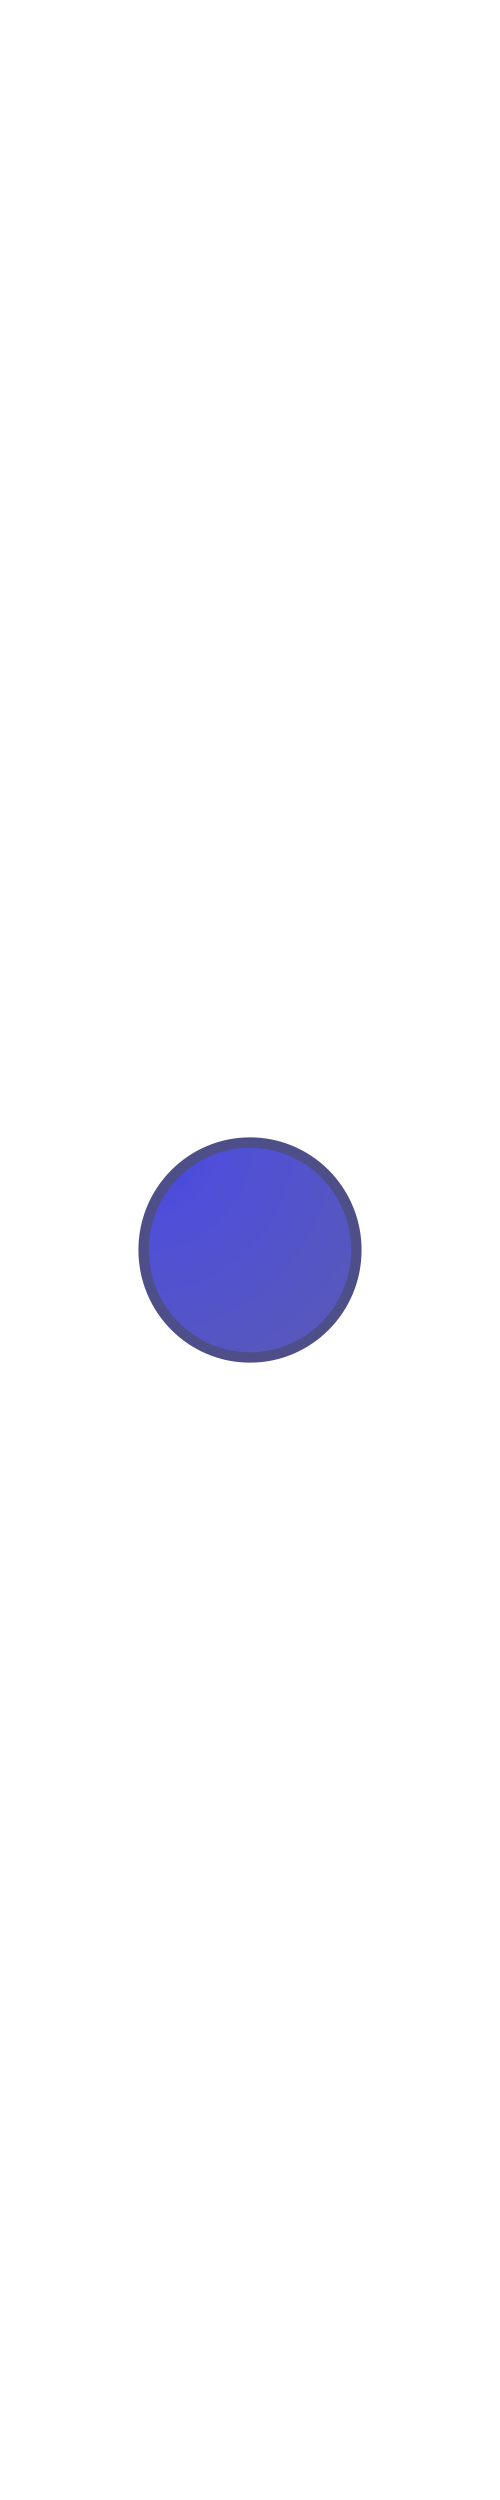
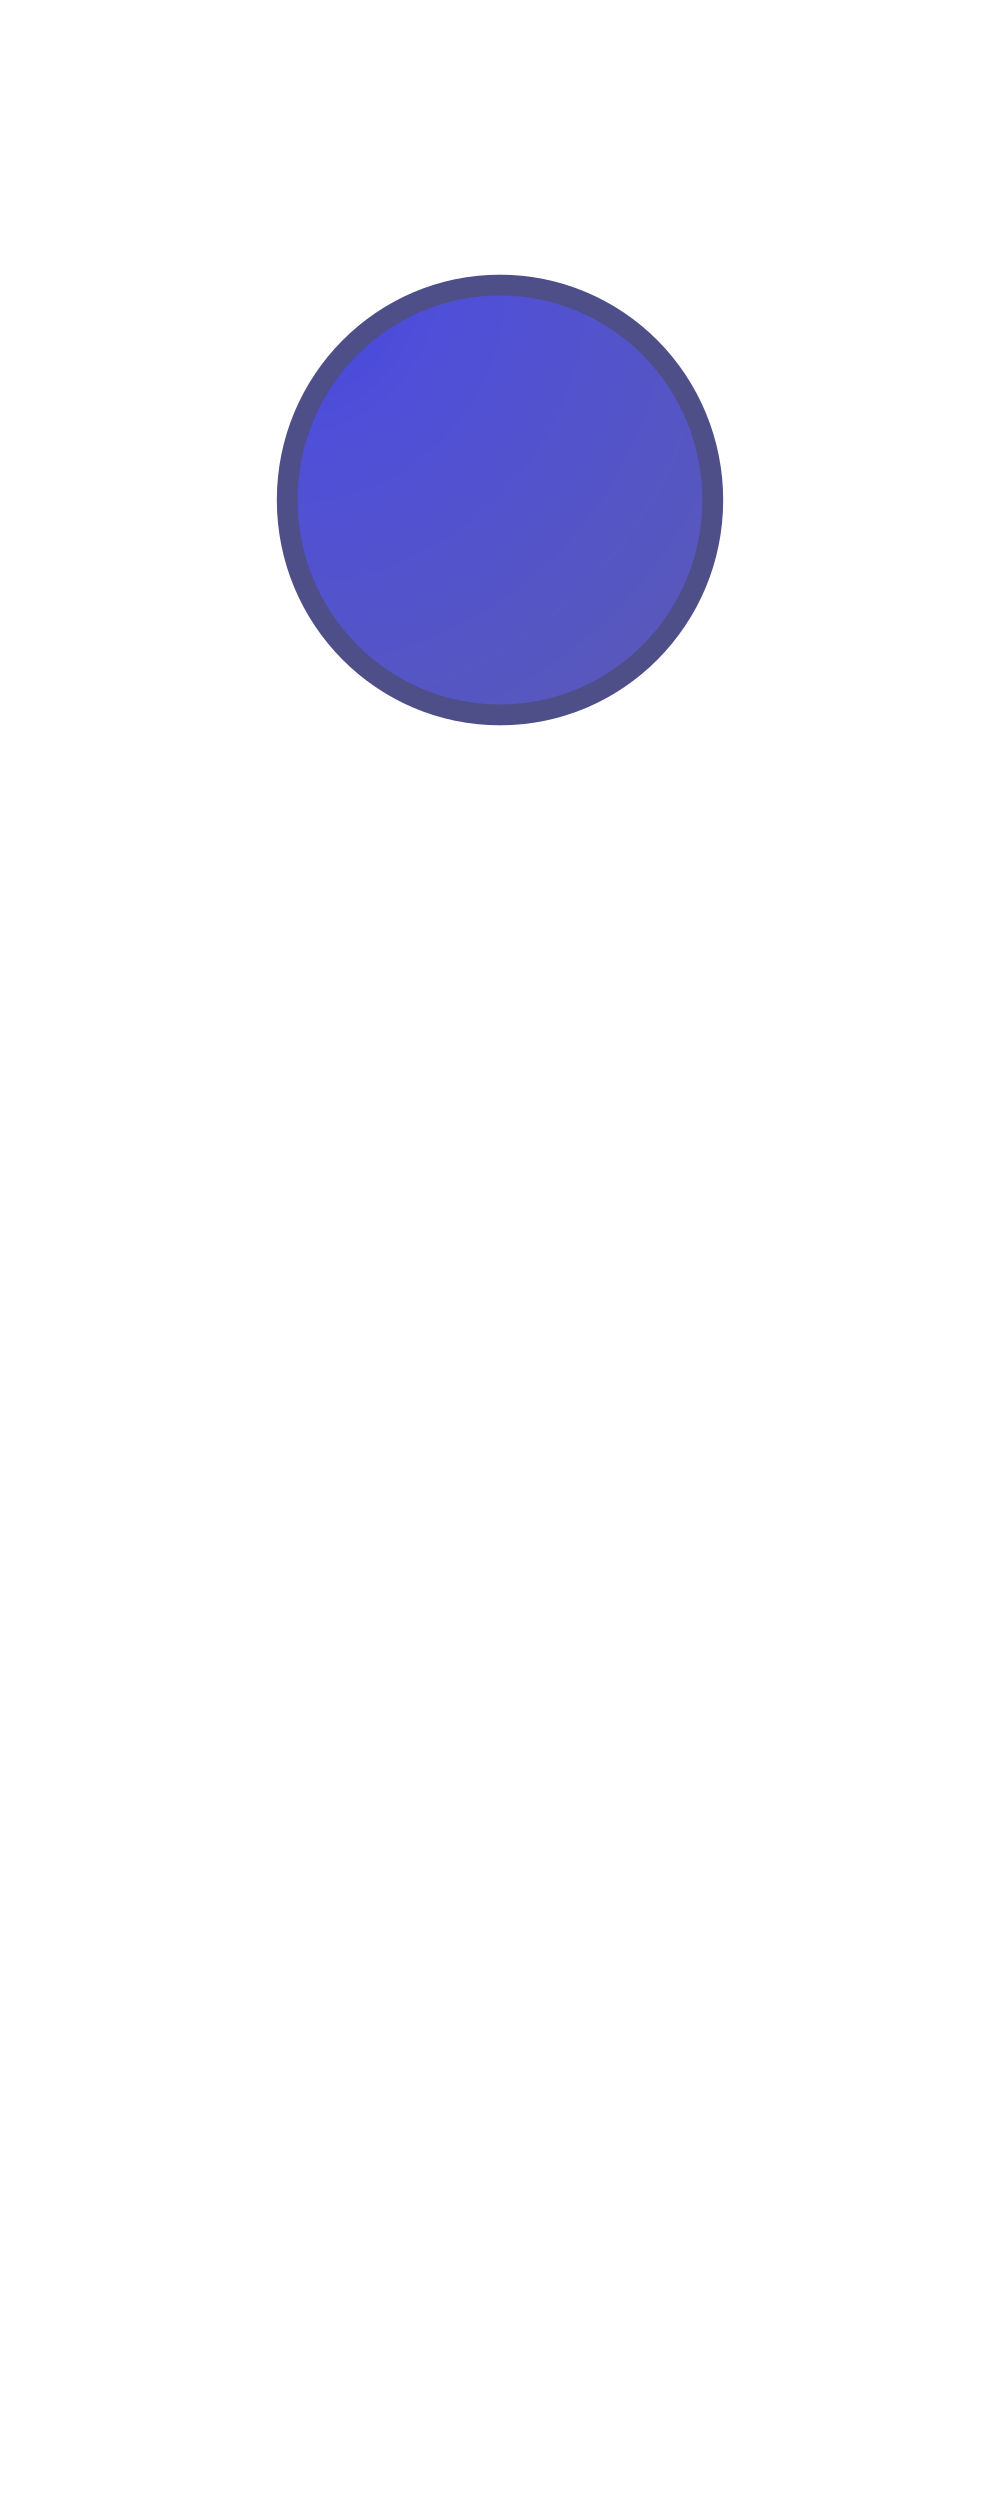
- <svg xmlns="http://www.w3.org/2000/svg" version="1.1" viewBox="0.0 0.0 96.0 480.0" fill="none" stroke="none" stroke-linecap="square" stroke-miterlimit="10">
+ <svg xmlns="http://www.w3.org/2000/svg" version="1.1" viewBox="0.0 0.0 96.0 240.0" fill="none" stroke="none" stroke-linecap="square" stroke-miterlimit="10">
  <clipPath id="p.0">
-     <path d="m0 0l96.0 0l0 480.0l-96.0 0l0 -480.0z" clip-rule="nonzero" />
+     <path d="m0 0l96.0 0l0 240.0l-96.0 0l0 -240.0z" clip-rule="nonzero" />
  </clipPath>
  <g clip-path="url(#p.0)">
-     <path fill="#000000" fill-opacity="0.0" d="m0 0l96.0 0l0 480.0l-96.0 0z" fill-rule="evenodd" />
+     <path fill="#000000" fill-opacity="0.0" d="m0 0l96.0 0l0 240.0l-96.0 0z" fill-rule="evenodd" />
    <defs>
-       <radialGradient id="p.1" gradientUnits="userSpaceOnUse" gradientTransform="matrix(7.619805 0.0 0.0 7.619805 0.0 0.0)" spreadMethod="pad" cx="3.619" cy="28.789" fx="3.619" fy="28.789" r="7.62">
+       <radialGradient id="p.1" gradientUnits="userSpaceOnUse" gradientTransform="matrix(7.619805 0.0 0.0 7.619805 0.0 0.0)" spreadMethod="pad" cx="3.619" cy="3.592" fx="3.619" fy="3.592" r="7.62">
        <stop offset="0.0" stop-color="#4545de" />
        <stop offset="0.26" stop-color="#4f4fd9" />
        <stop offset="1.0" stop-color="#5a5ab5" />
      </radialGradient>
    </defs>
-     <path fill="url(#p.1)" d="m27.575 240l0 0c0 -11.394 9.145 -20.63 20.425 -20.63l0 0c5.417 0 10.612 2.173 14.443 6.042c3.83 3.869 5.982 9.116 5.982 14.588l0 0c0 11.394 -9.145 20.63 -20.425 20.63l0 0c-11.281 0 -20.425 -9.236 -20.425 -20.63z" fill-rule="evenodd" />
-     <path stroke="#4e4e89" stroke-width="2.0" stroke-linejoin="round" stroke-linecap="butt" d="m27.575 240l0 0c0 -11.394 9.145 -20.63 20.425 -20.63l0 0c5.417 0 10.612 2.173 14.443 6.042c3.83 3.869 5.982 9.116 5.982 14.588l0 0c0 11.394 -9.145 20.63 -20.425 20.63l0 0c-11.281 0 -20.425 -9.236 -20.425 -20.63z" fill-rule="evenodd" />
-     <defs>
-       <radialGradient id="p.2" gradientUnits="userSpaceOnUse" gradientTransform="matrix(7.619805 0.0 0.0 7.619805 0.0 0.0)" spreadMethod="pad" cx="19.285" cy="12.847" fx="19.285" fy="12.847" r="7.62">
-         <stop offset="0.0" stop-color="#ff1515" />
-         <stop offset="0.26" stop-color="#e71e1e" />
-         <stop offset="1.0" stop-color="#c31b1b" />
-       </radialGradient>
-     </defs>
-     <path fill="url(#p.2)" d="m146.948 118.524l0 0c0 -11.394 9.145 -20.63 20.425 -20.63l0 0c5.417 0 10.612 2.174 14.443 6.042c3.83 3.869 5.982 9.116 5.982 14.588l0 0c0 11.394 -9.145 20.63 -20.425 20.63l0 0c-11.281 0 -20.425 -9.236 -20.425 -20.63z" fill-rule="evenodd" />
-     <path stroke="#990000" stroke-width="2.0" stroke-linejoin="round" stroke-linecap="butt" d="m146.948 118.524l0 0c0 -11.394 9.145 -20.63 20.425 -20.63l0 0c5.417 0 10.612 2.174 14.443 6.042c3.83 3.869 5.982 9.116 5.982 14.588l0 0c0 11.394 -9.145 20.63 -20.425 20.63l0 0c-11.281 0 -20.425 -9.236 -20.425 -20.63z" fill-rule="evenodd" />
-     <defs>
-       <radialGradient id="p.3" gradientUnits="userSpaceOnUse" gradientTransform="matrix(7.619805 0.0 0.0 7.619805 0.0 0.0)" spreadMethod="pad" cx="19.285" cy="10.14" fx="19.285" fy="10.14" r="7.62">
-         <stop offset="0.0" stop-color="#ff1515" />
-         <stop offset="0.26" stop-color="#e71e1e" />
-         <stop offset="1.0" stop-color="#c31b1b" />
-       </radialGradient>
-     </defs>
-     <path fill="url(#p.3)" d="m146.948 97.895l0 0c0 -11.394 9.145 -20.63 20.425 -20.63l0 0c5.417 0 10.612 2.174 14.443 6.042c3.83 3.869 5.982 9.116 5.982 14.588l0 0c0 11.394 -9.145 20.63 -20.425 20.63l0 0c-11.281 0 -20.425 -9.236 -20.425 -20.63z" fill-rule="evenodd" />
-     <path stroke="#990000" stroke-width="2.0" stroke-linejoin="round" stroke-linecap="butt" d="m146.948 97.895l0 0c0 -11.394 9.145 -20.63 20.425 -20.63l0 0c5.417 0 10.612 2.174 14.443 6.042c3.83 3.869 5.982 9.116 5.982 14.588l0 0c0 11.394 -9.145 20.63 -20.425 20.63l0 0c-11.281 0 -20.425 -9.236 -20.425 -20.63z" fill-rule="evenodd" />
+     <path fill="url(#p.1)" d="m27.575 48l0 0c0 -11.394 9.145 -20.63 20.425 -20.63l0 0c5.417 0 10.612 2.174 14.443 6.042c3.83 3.869 5.982 9.116 5.982 14.588l0 0c0 11.394 -9.145 20.63 -20.425 20.63l0 0c-11.281 0 -20.425 -9.236 -20.425 -20.63z" fill-rule="evenodd" />
+     <path stroke="#4e4e89" stroke-width="2.0" stroke-linejoin="round" stroke-linecap="butt" d="m27.575 48l0 0c0 -11.394 9.145 -20.63 20.425 -20.63l0 0c5.417 0 10.612 2.174 14.443 6.042c3.83 3.869 5.982 9.116 5.982 14.588l0 0c0 11.394 -9.145 20.63 -20.425 20.63l0 0c-11.281 0 -20.425 -9.236 -20.425 -20.63z" fill-rule="evenodd" />
  </g>
</svg>
